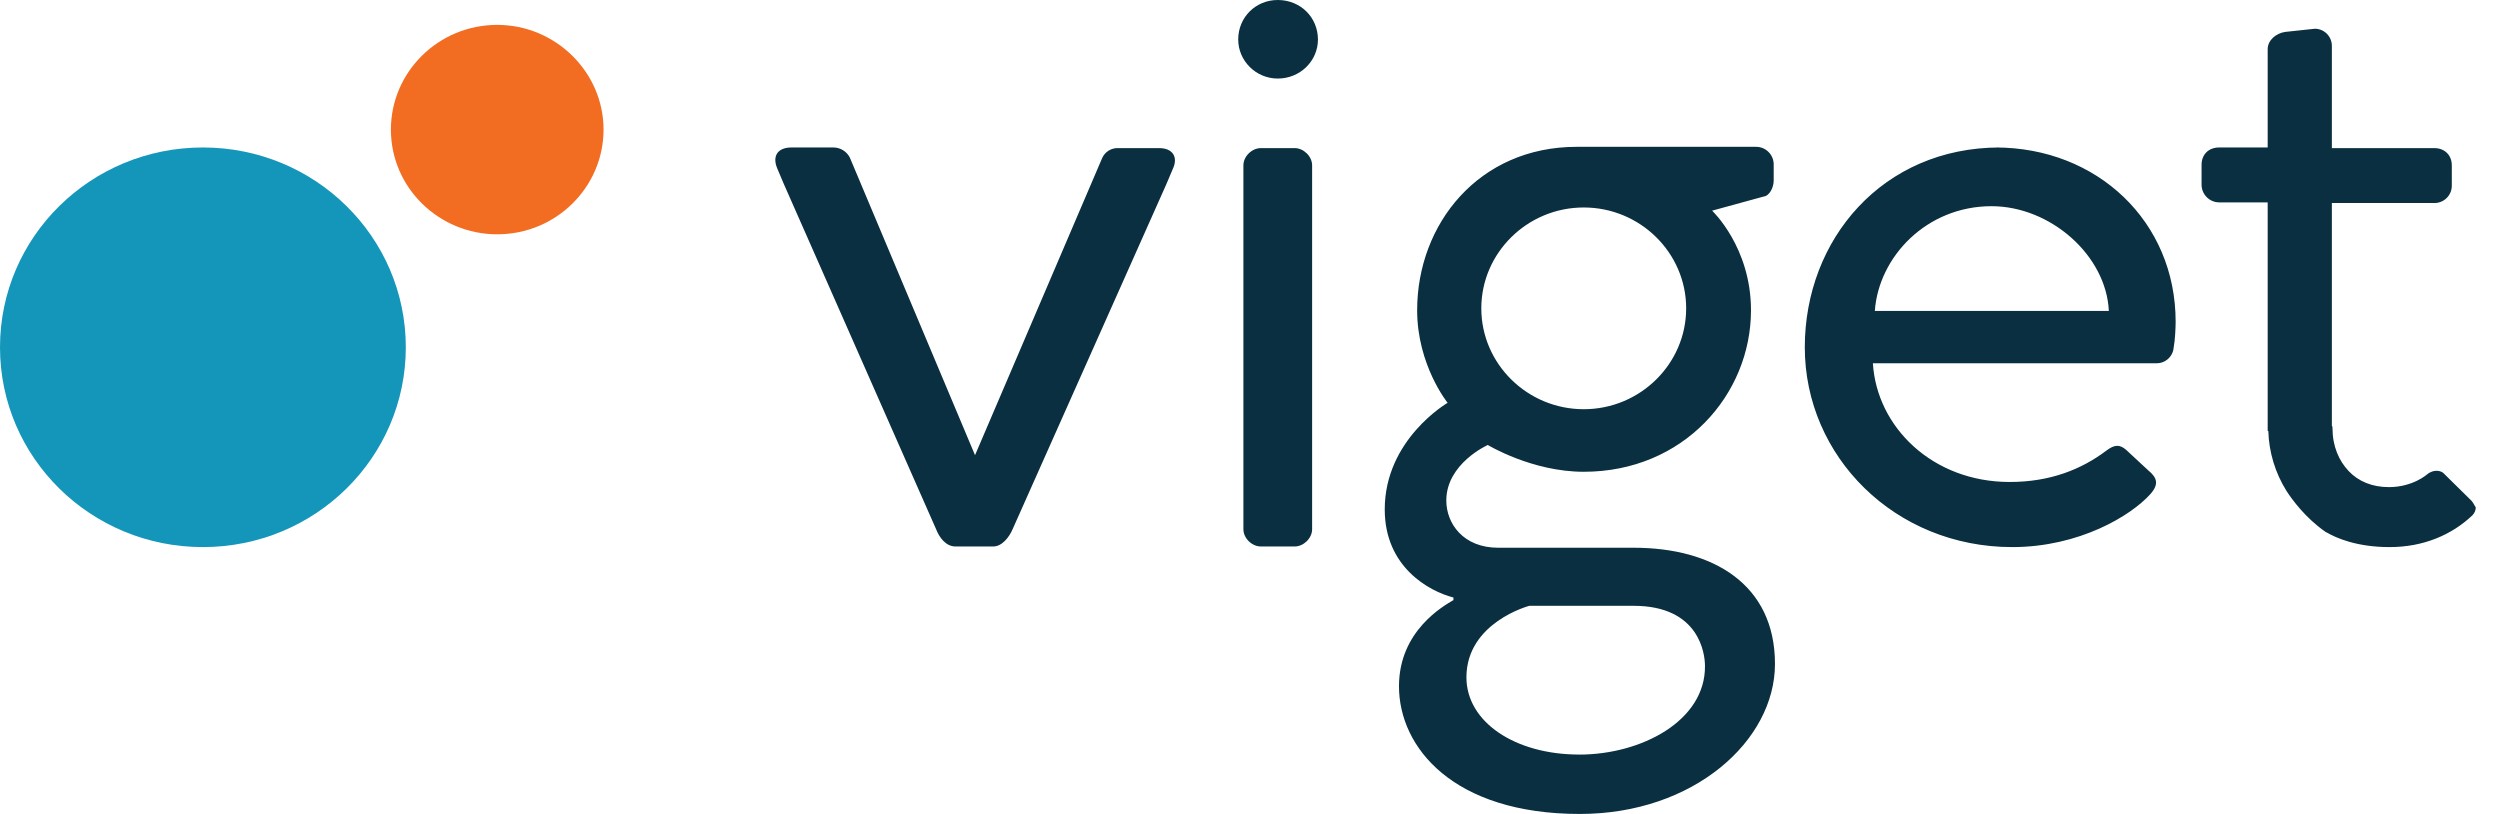
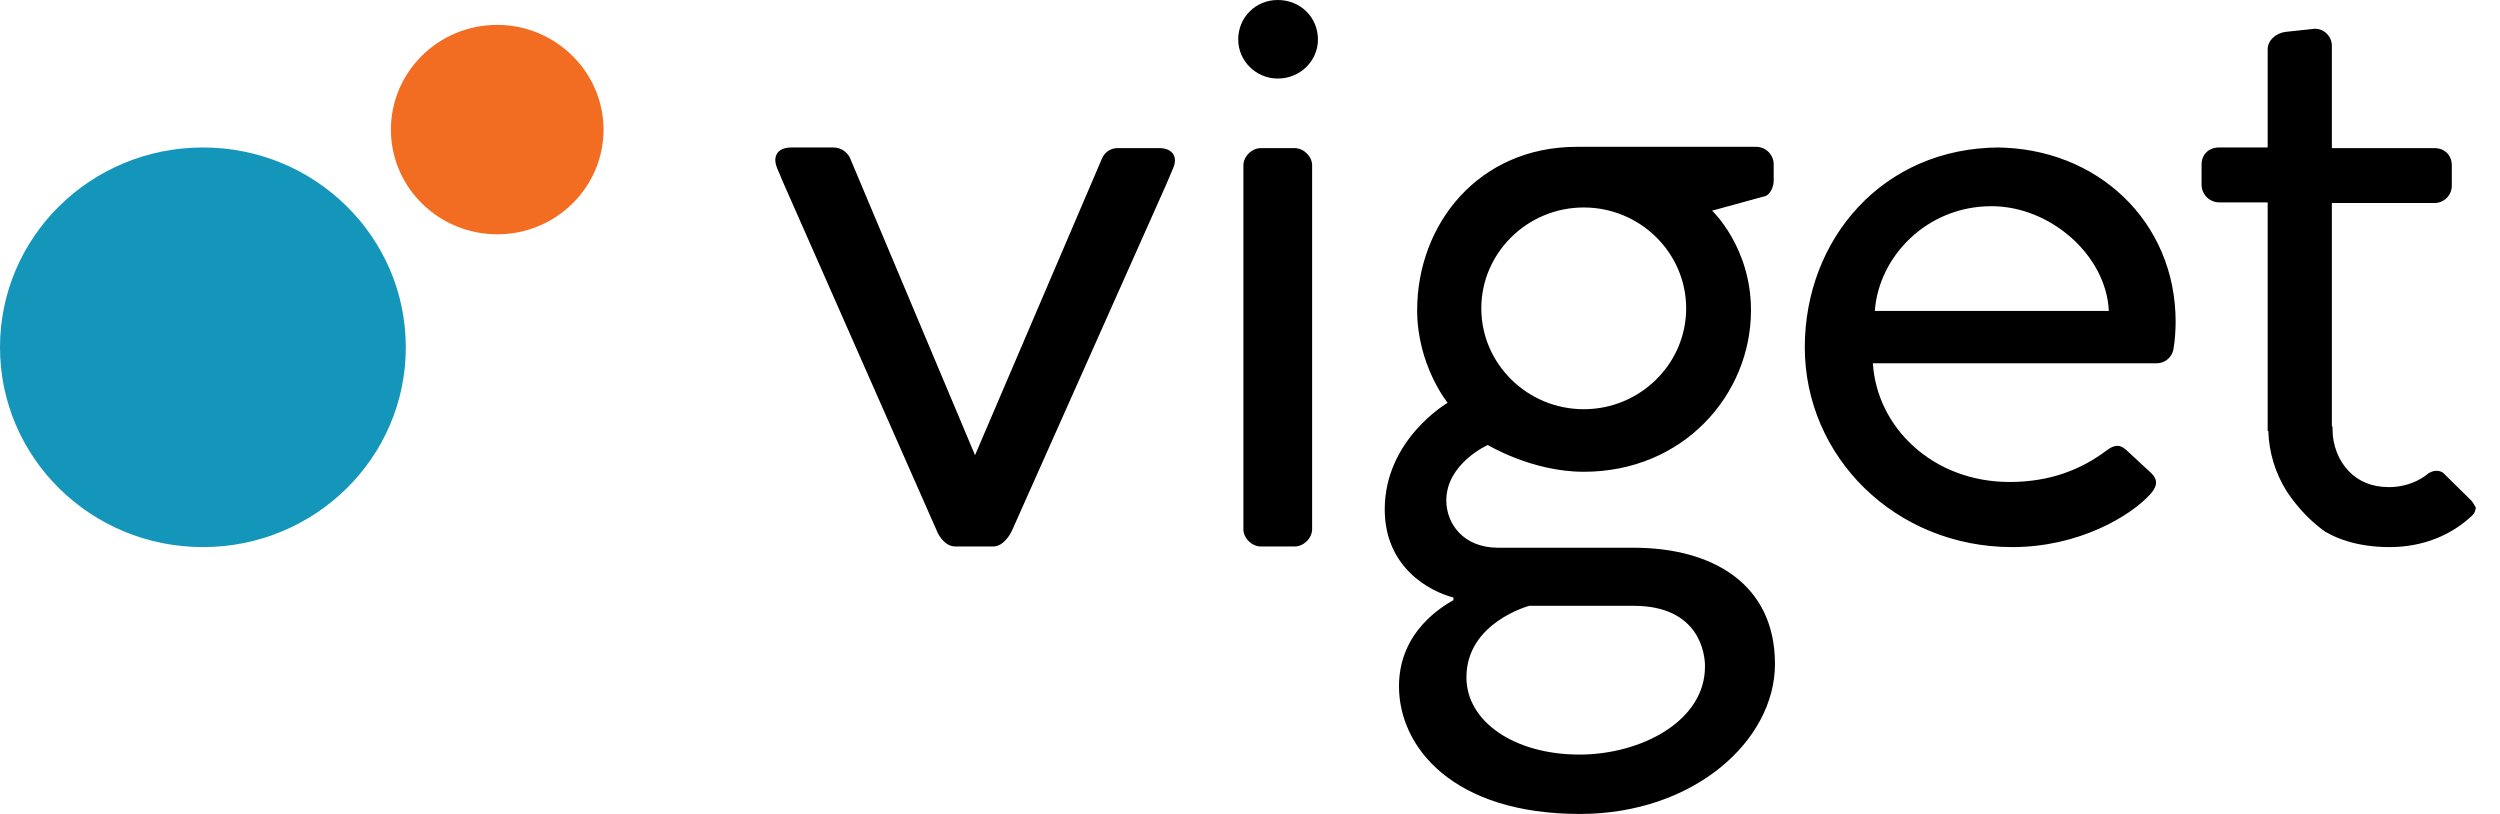
- <svg xmlns="http://www.w3.org/2000/svg" viewBox="0 0 86 28" fill="none">
+ <svg xmlns="http://www.w3.org/2000/svg" viewBox="0 0 86 28" fill="currentColor">
  <path d="M13.96 11.947c0 3.799-3.122 6.873-6.98 6.873-3.858 0-6.98-3.074-6.98-6.873 0-3.8 3.122-6.874 6.98-6.874 3.858 0 6.98 3.075 6.98 6.874z" fill="#1496BB" />
  <path d="M20.762 4.458c0 1.976-1.628 3.602-3.657 3.602-2.007 0-3.658-1.604-3.658-3.602 0-1.976 1.628-3.602 3.658-3.602 2.007 0 3.657 1.626 3.657 3.602z" fill="#F26D21" />
-   <path d="M42.773 5.688c0-.308.29-.593.602-.593h1.16c.312 0 .602.285.602.593v12.518c0 .307-.29.593-.602.593h-1.16c-.312 0-.602-.286-.602-.593V5.688zM68.642 5.073c3.501 0 6.2 2.547 6.2 5.995 0 .22-.023.66-.067.879a.587.587 0 01-.603.549h-9.745c.134 2.196 2.052 4.084 4.705 4.084 1.405 0 2.476-.439 3.323-1.076.29-.22.469-.22.692-.022.245.22.512.484.758.703.29.242.379.461.067.813-.67.746-2.453 1.822-4.75 1.822-4.037 0-7.137-3.118-7.137-6.873 0-3.712 2.676-6.874 6.713-6.874h-.156zm3.902 5.622c-.089-1.91-2.007-3.602-4.036-3.602-2.23 0-3.88 1.735-4.014 3.602h8.05zM85.01 17.217l-.958-.944c-.067-.066-.313-.154-.558.044 0 0-.49.44-1.316.44-.58 0-1.048-.199-1.382-.55-.335-.351-.558-.856-.558-1.471 0-.044 0-.066-.022-.088V6.984h3.523a.595.595 0 00.603-.593v-.703c0-.351-.246-.593-.603-.593h-3.523V1.581a.59.59 0 00-.58-.593l-1.026.11c-.312.044-.602.286-.602.593v3.382h-1.672c-.357 0-.602.242-.602.593v.703a.61.61 0 00.602.593h1.672v7.862h.022a4.12 4.12 0 00.625 2.064c.2.307.647.922 1.338 1.405 0 0 .022.022.044.022.335.198 1.049.505 2.164.505 1.16 0 2.14-.417 2.854-1.098a.402.402 0 00.112-.263c-.045-.066-.09-.176-.156-.242zM39.874 5.095h-1.405a.577.577 0 00-.558.351l-4.37 10.212-4.305-10.234a.637.637 0 00-.557-.351h-1.45c-.49 0-.669.307-.49.725l.223.527 5.24 11.88c.112.286.335.594.67.594H34.164c.312 0 .557-.33.669-.593l5.285-11.86.223-.526c.2-.418 0-.725-.468-.725zM56.198 18.842h-4.66c-1.205 0-1.785-.834-1.785-1.625 0-1.273 1.427-1.91 1.427-1.91s1.517.922 3.3.922c3.435 0 5.754-2.657 5.754-5.556 0-2.174-1.338-3.426-1.338-3.426l1.762-.483c.223-.022.357-.33.357-.55v-.548a.605.605 0 00-.624-.615h-6.155c-3.368 0-5.486 2.657-5.486 5.622 0 1.889 1.048 3.184 1.048 3.184s-2.163 1.252-2.163 3.668c0 1.976 1.516 2.81 2.363 3.03v.088c-.334.198-1.873 1.054-1.873 2.965 0 2.108 1.873 4.392 6.222 4.392 3.925 0 6.712-2.525 6.712-5.16 0-2.746-2.14-3.998-4.861-3.998zM54.481 7.137c1.94 0 3.523 1.56 3.523 3.47 0 1.91-1.583 3.47-3.523 3.47-1.94 0-3.524-1.56-3.524-3.47 0-1.91 1.584-3.47 3.524-3.47zm-.156 18.82c-2.208 0-3.88-1.12-3.88-2.657 0-1.888 2.163-2.46 2.163-2.46h3.59c2.275 0 2.453 1.67 2.453 2.065.022 1.889-2.185 3.053-4.326 3.053zM42.594 1.362c0-.77.603-1.362 1.36-1.362.781 0 1.383.593 1.383 1.362 0 .724-.602 1.34-1.382 1.34-.758 0-1.36-.616-1.36-1.34z" fill="#092F40" />
+   <path d="M42.773 5.688c0-.308.29-.593.602-.593h1.16c.312 0 .602.285.602.593v12.518c0 .307-.29.593-.602.593h-1.16c-.312 0-.602-.286-.602-.593V5.688zM68.642 5.073c3.501 0 6.2 2.547 6.2 5.995 0 .22-.023.66-.067.879a.587.587 0 01-.603.549h-9.745c.134 2.196 2.052 4.084 4.705 4.084 1.405 0 2.476-.439 3.323-1.076.29-.22.469-.22.692-.022.245.22.512.484.758.703.29.242.379.461.067.813-.67.746-2.453 1.822-4.75 1.822-4.037 0-7.137-3.118-7.137-6.873 0-3.712 2.676-6.874 6.713-6.874h-.156zm3.902 5.622c-.089-1.91-2.007-3.602-4.036-3.602-2.23 0-3.88 1.735-4.014 3.602h8.05zM85.01 17.217l-.958-.944c-.067-.066-.313-.154-.558.044 0 0-.49.44-1.316.44-.58 0-1.048-.199-1.382-.55-.335-.351-.558-.856-.558-1.471 0-.044 0-.066-.022-.088V6.984h3.523a.595.595 0 00.603-.593v-.703c0-.351-.246-.593-.603-.593h-3.523V1.581a.59.59 0 00-.58-.593l-1.026.11c-.312.044-.602.286-.602.593v3.382h-1.672c-.357 0-.602.242-.602.593v.703a.61.61 0 00.602.593h1.672v7.862h.022a4.12 4.12 0 00.625 2.064c.2.307.647.922 1.338 1.405 0 0 .022.022.044.022.335.198 1.049.505 2.164.505 1.16 0 2.14-.417 2.854-1.098a.402.402 0 00.112-.263c-.045-.066-.09-.176-.156-.242zM39.874 5.095h-1.405a.577.577 0 00-.558.351l-4.37 10.212-4.305-10.234a.637.637 0 00-.557-.351h-1.45c-.49 0-.669.307-.49.725l.223.527 5.24 11.88c.112.286.335.594.67.594H34.164c.312 0 .557-.33.669-.593l5.285-11.86.223-.526c.2-.418 0-.725-.468-.725zM56.198 18.842h-4.66c-1.205 0-1.785-.834-1.785-1.625 0-1.273 1.427-1.91 1.427-1.91s1.517.922 3.3.922c3.435 0 5.754-2.657 5.754-5.556 0-2.174-1.338-3.426-1.338-3.426l1.762-.483c.223-.022.357-.33.357-.55v-.548a.605.605 0 00-.624-.615h-6.155c-3.368 0-5.486 2.657-5.486 5.622 0 1.889 1.048 3.184 1.048 3.184s-2.163 1.252-2.163 3.668c0 1.976 1.516 2.81 2.363 3.03v.088c-.334.198-1.873 1.054-1.873 2.965 0 2.108 1.873 4.392 6.222 4.392 3.925 0 6.712-2.525 6.712-5.16 0-2.746-2.14-3.998-4.861-3.998zM54.481 7.137c1.94 0 3.523 1.56 3.523 3.47 0 1.91-1.583 3.47-3.523 3.47-1.94 0-3.524-1.56-3.524-3.47 0-1.91 1.584-3.47 3.524-3.47zm-.156 18.82c-2.208 0-3.88-1.12-3.88-2.657 0-1.888 2.163-2.46 2.163-2.46h3.59c2.275 0 2.453 1.67 2.453 2.065.022 1.889-2.185 3.053-4.326 3.053zM42.594 1.362c0-.77.603-1.362 1.36-1.362.781 0 1.383.593 1.383 1.362 0 .724-.602 1.34-1.382 1.34-.758 0-1.36-.616-1.36-1.34z" />
</svg>
